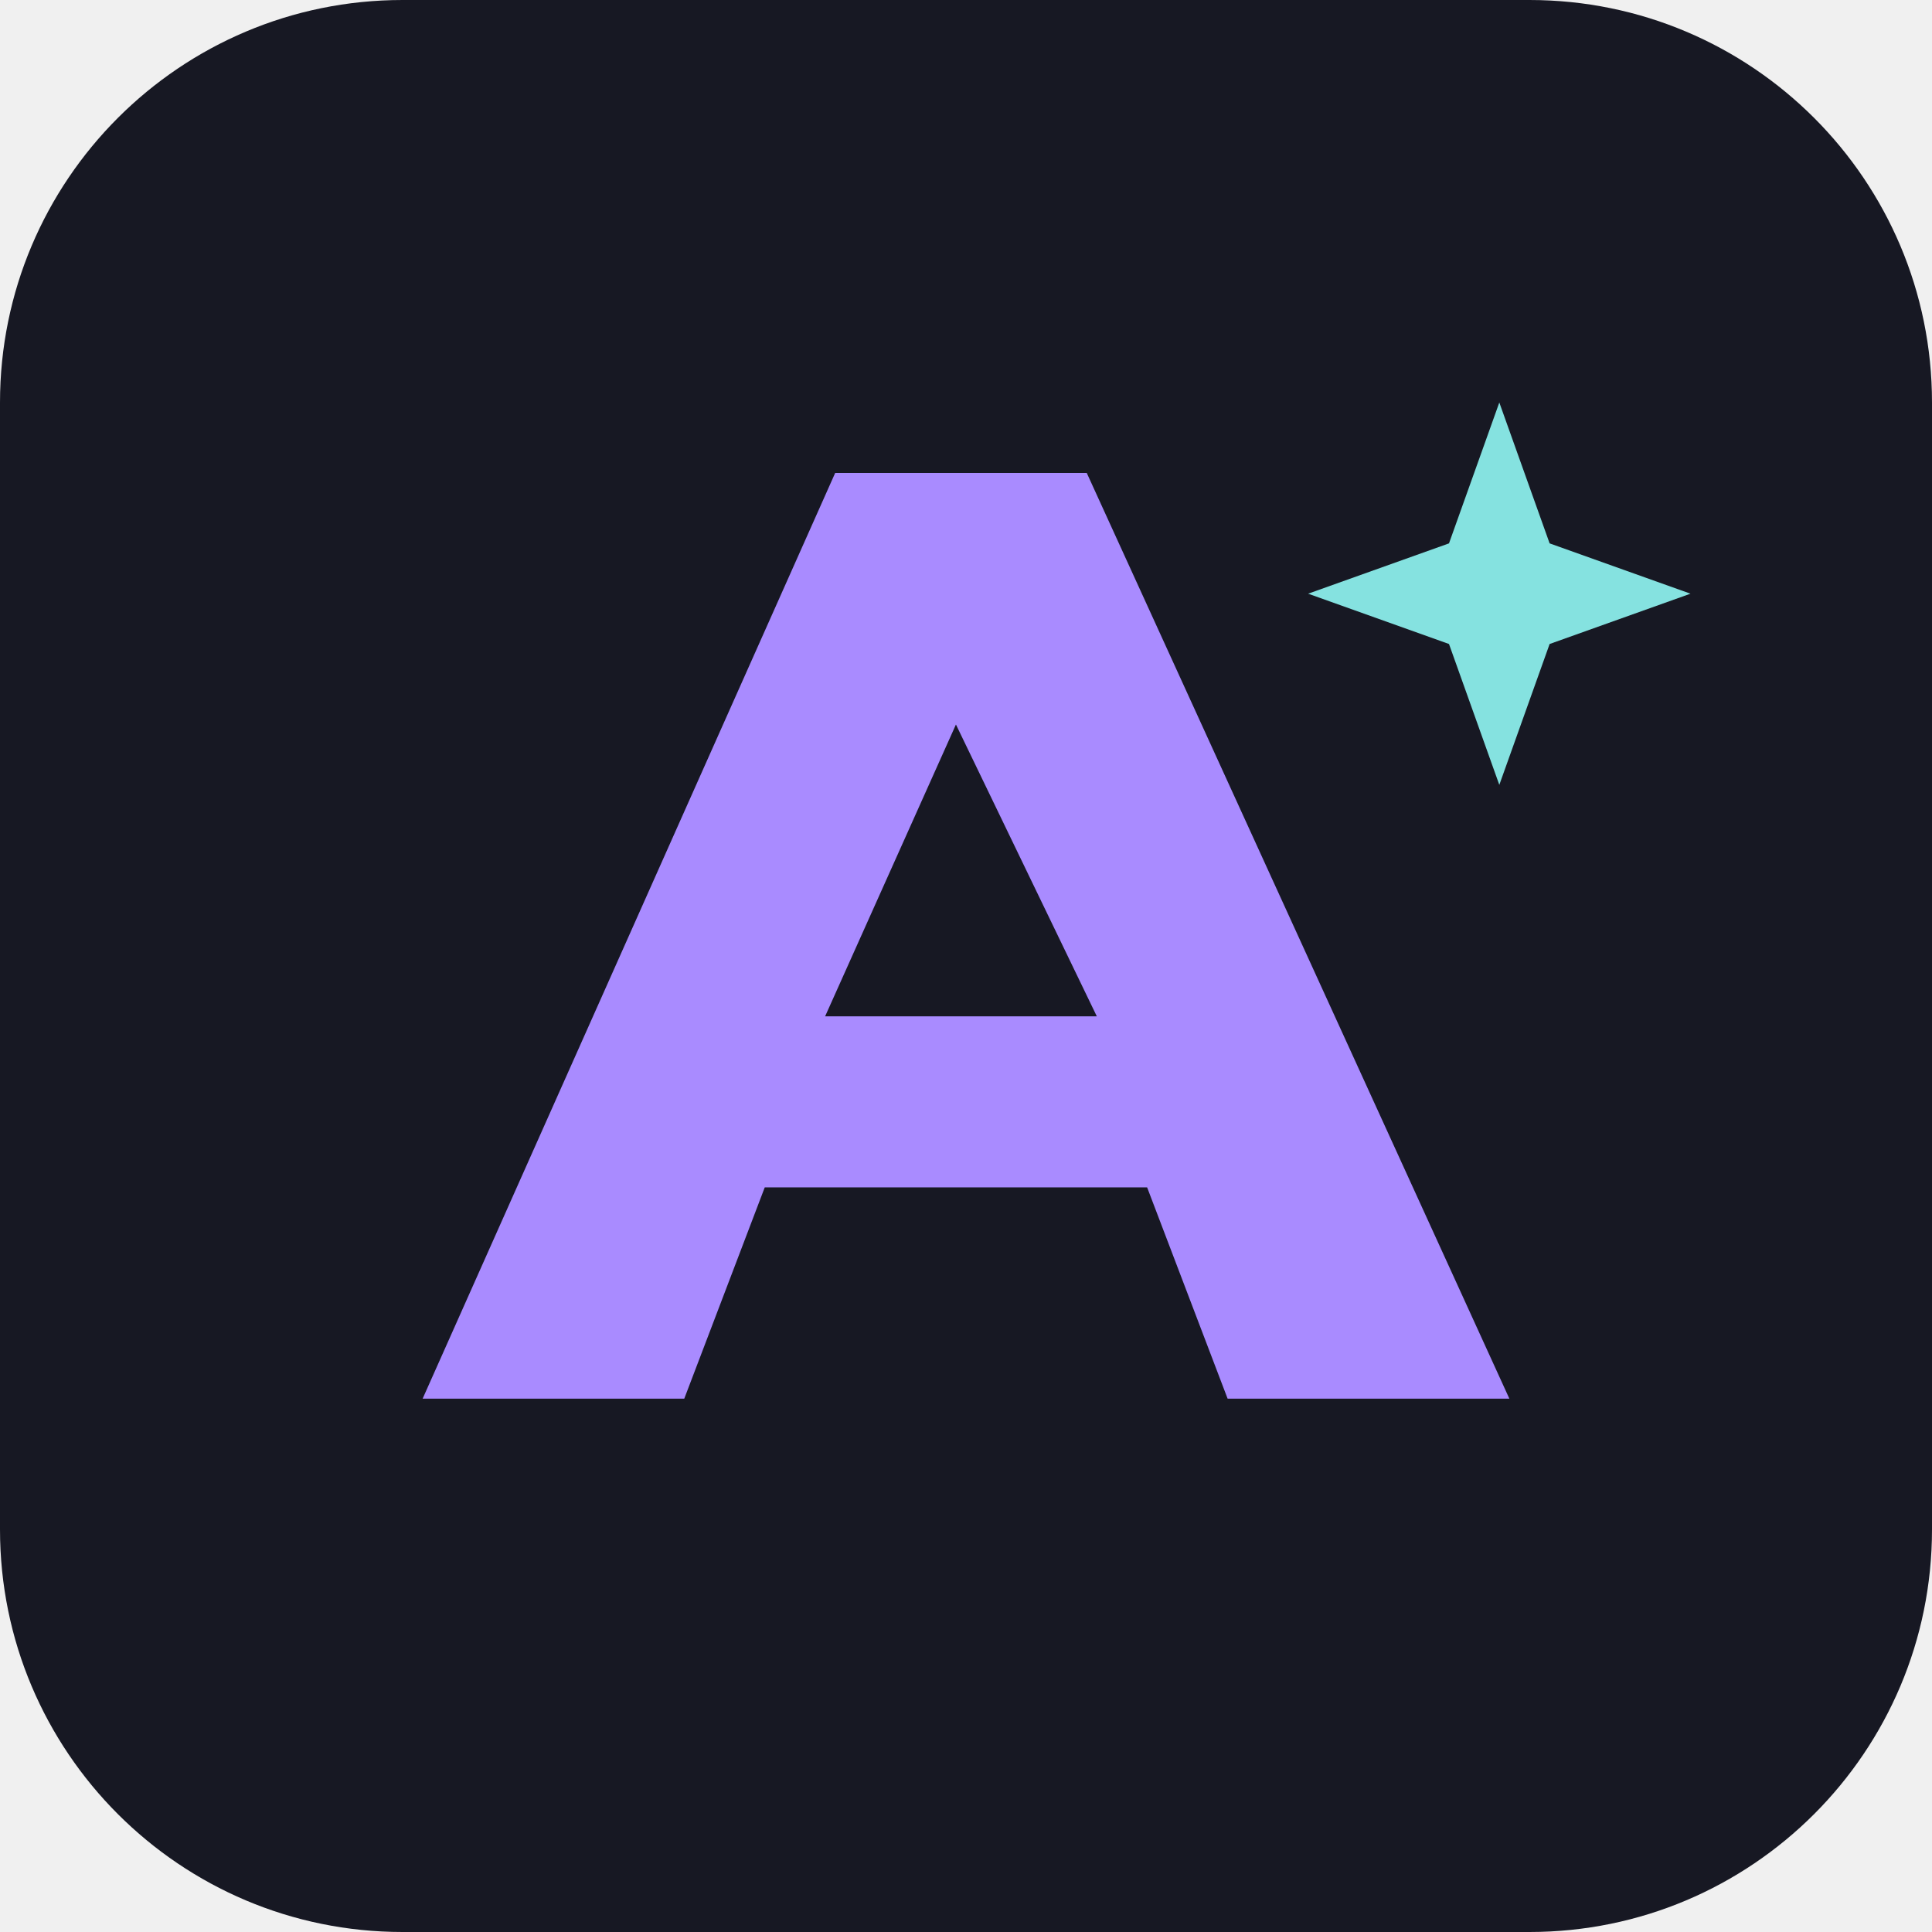
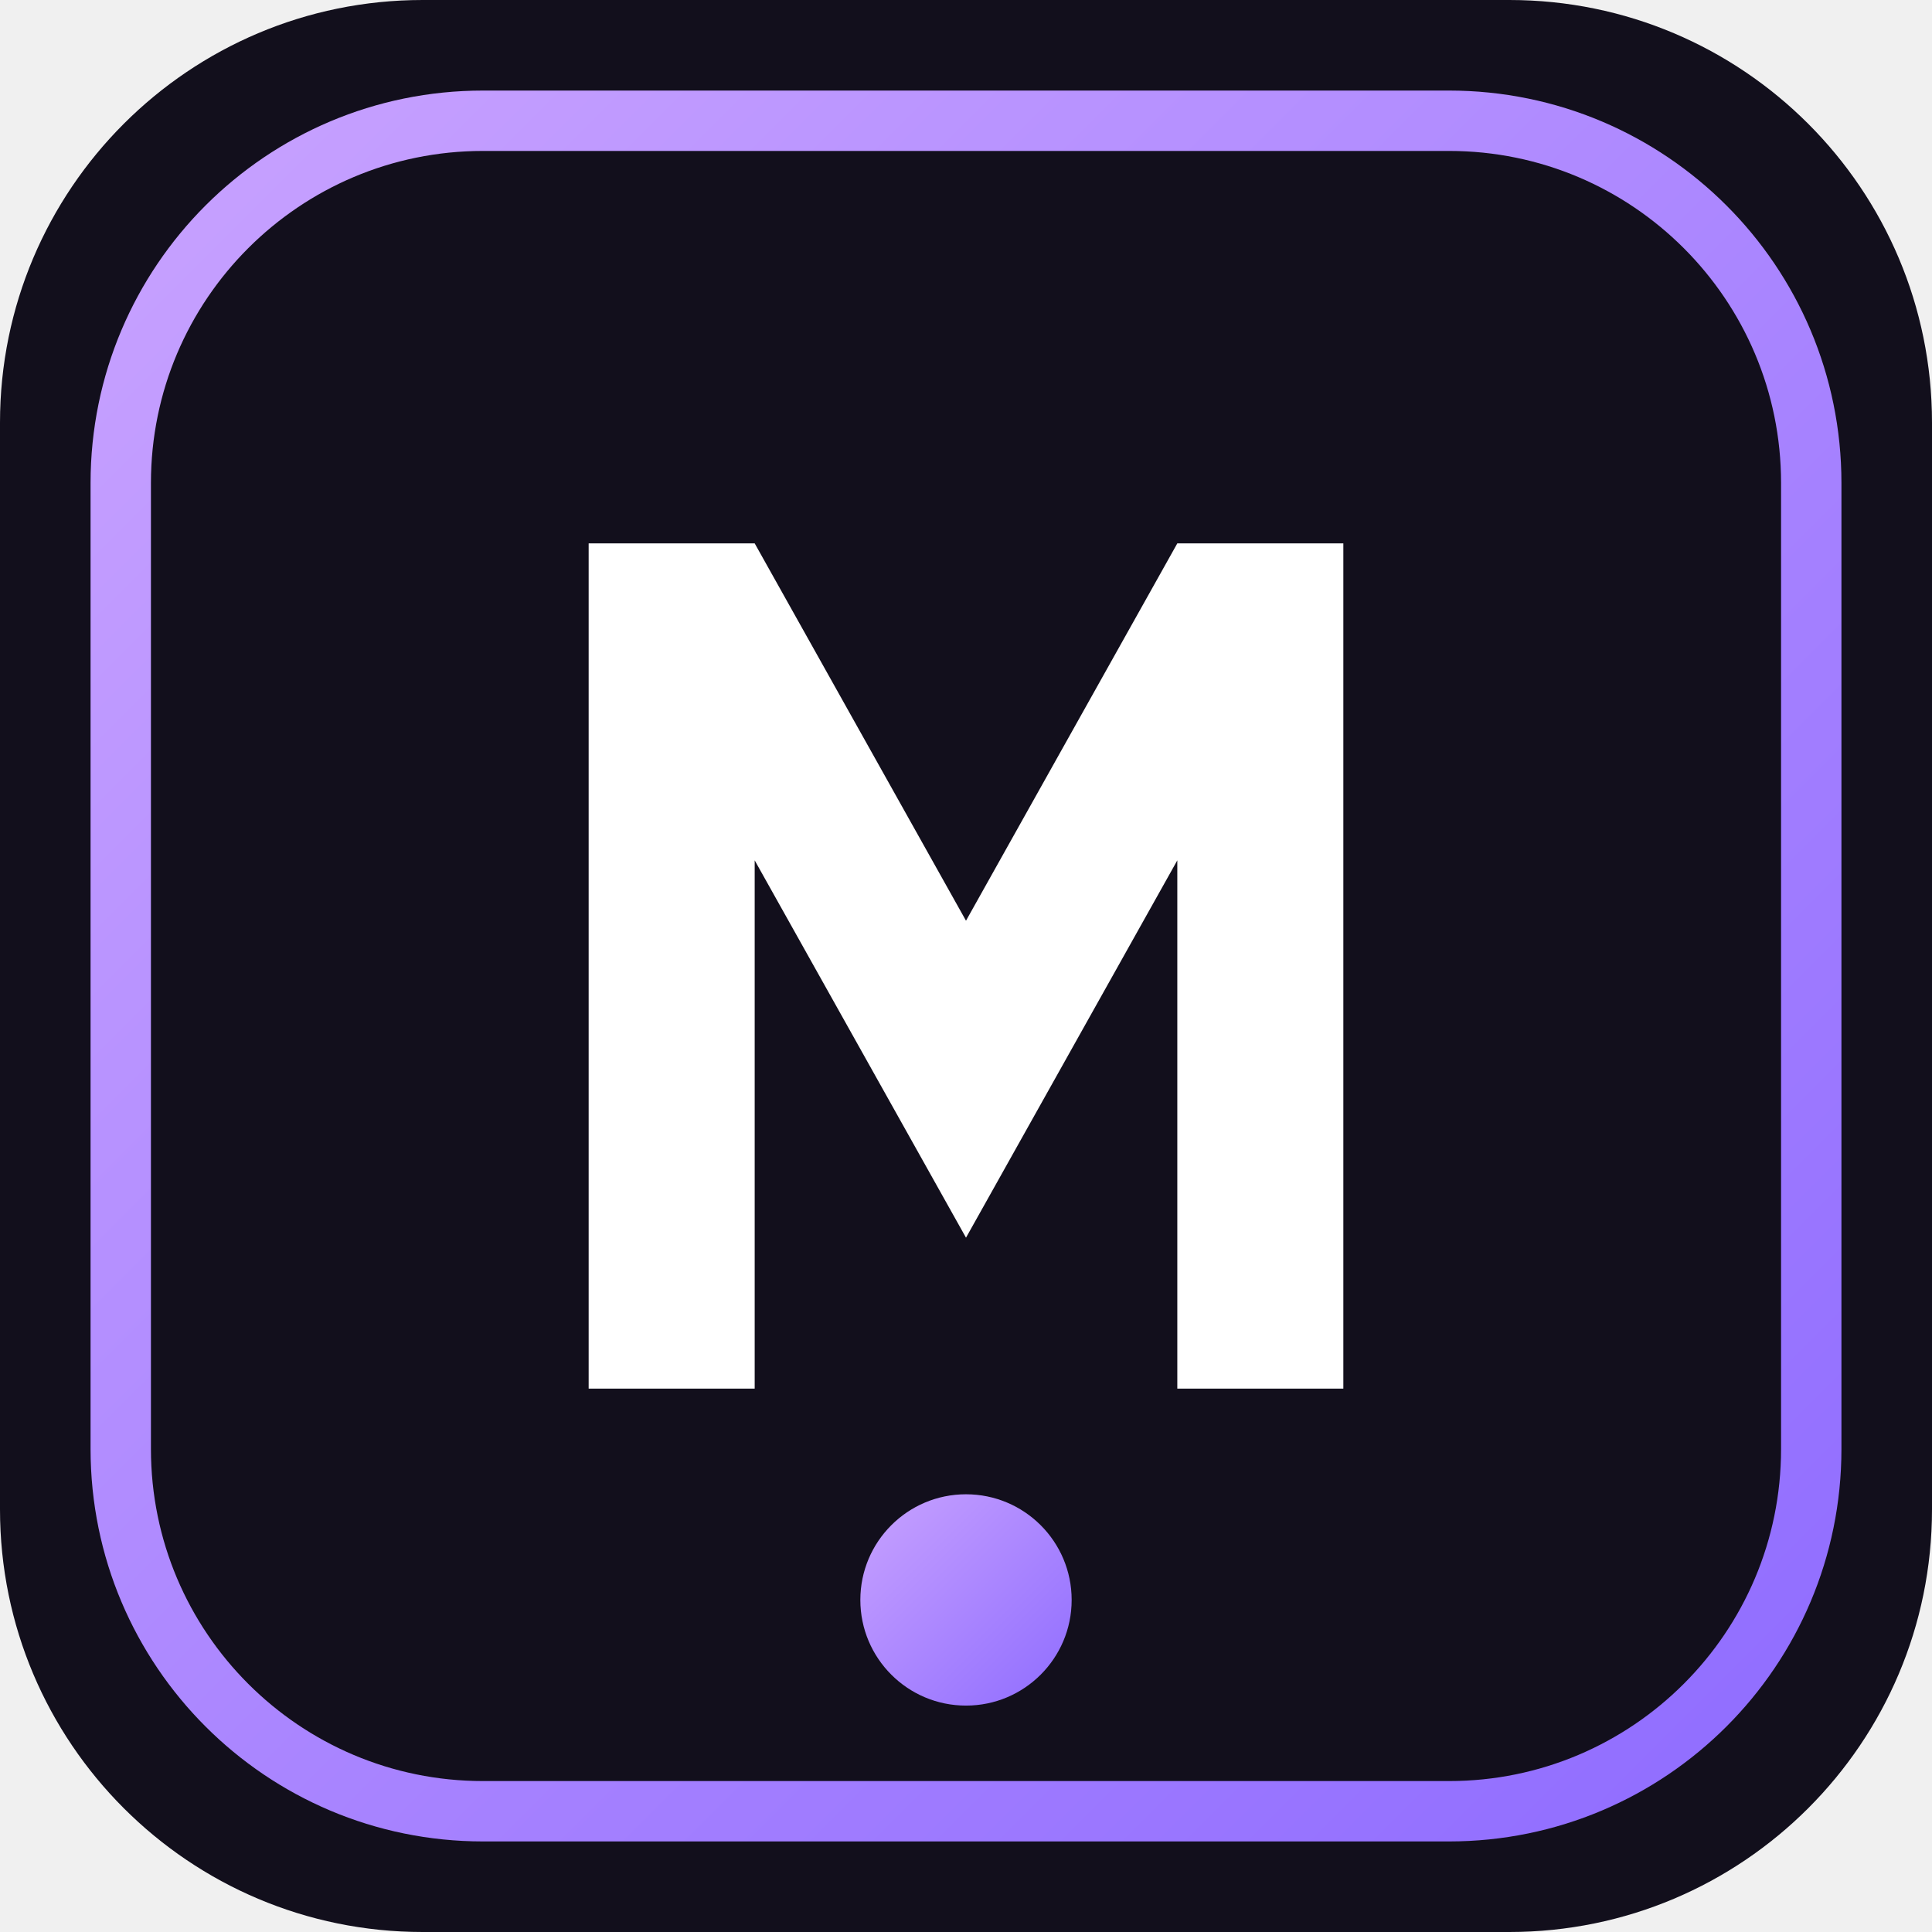
- <svg xmlns="http://www.w3.org/2000/svg" viewBox="0 0 192 192">
-   <rect width="192" height="192" rx="40" fill="#171823" />
-   <path d="M42 139 83 47h25l42 92h-28l-8-21H76l-8 21Z" fill="#a98bff" />
-   <path d="m95 72-13 29h27Z" fill="#171823" />
-   <path d="m149 40 5 14 14 5-14 5-5 14-5-14-14-5 14-5Z" fill="#85e2e0" />
+ <svg xmlns="http://www.w3.org/2000/svg" viewBox="0 0 128 128">
+   <defs>
+     <linearGradient id="g" x1="0" y1="0" x2="1" y2="1">
+       <stop offset="0" stop-color="#c8a2ff" />
+       <stop offset="1" stop-color="#8f6cff" />
+     </linearGradient>
+   </defs>
+   <rect rx="28" width="128" height="128" fill="#120f1c" />
+   <rect x="8" y="8" rx="24" width="112" height="112" fill="none" stroke="url(#g)" stroke-width="4" />
+   <path d="M39 92V36h11l14 25 14-25h11v56H78V57L64 82 50 57v35z" fill="#fff" />
+   <circle cx="64" cy="106" r="7" fill="url(#g)" />
</svg>
